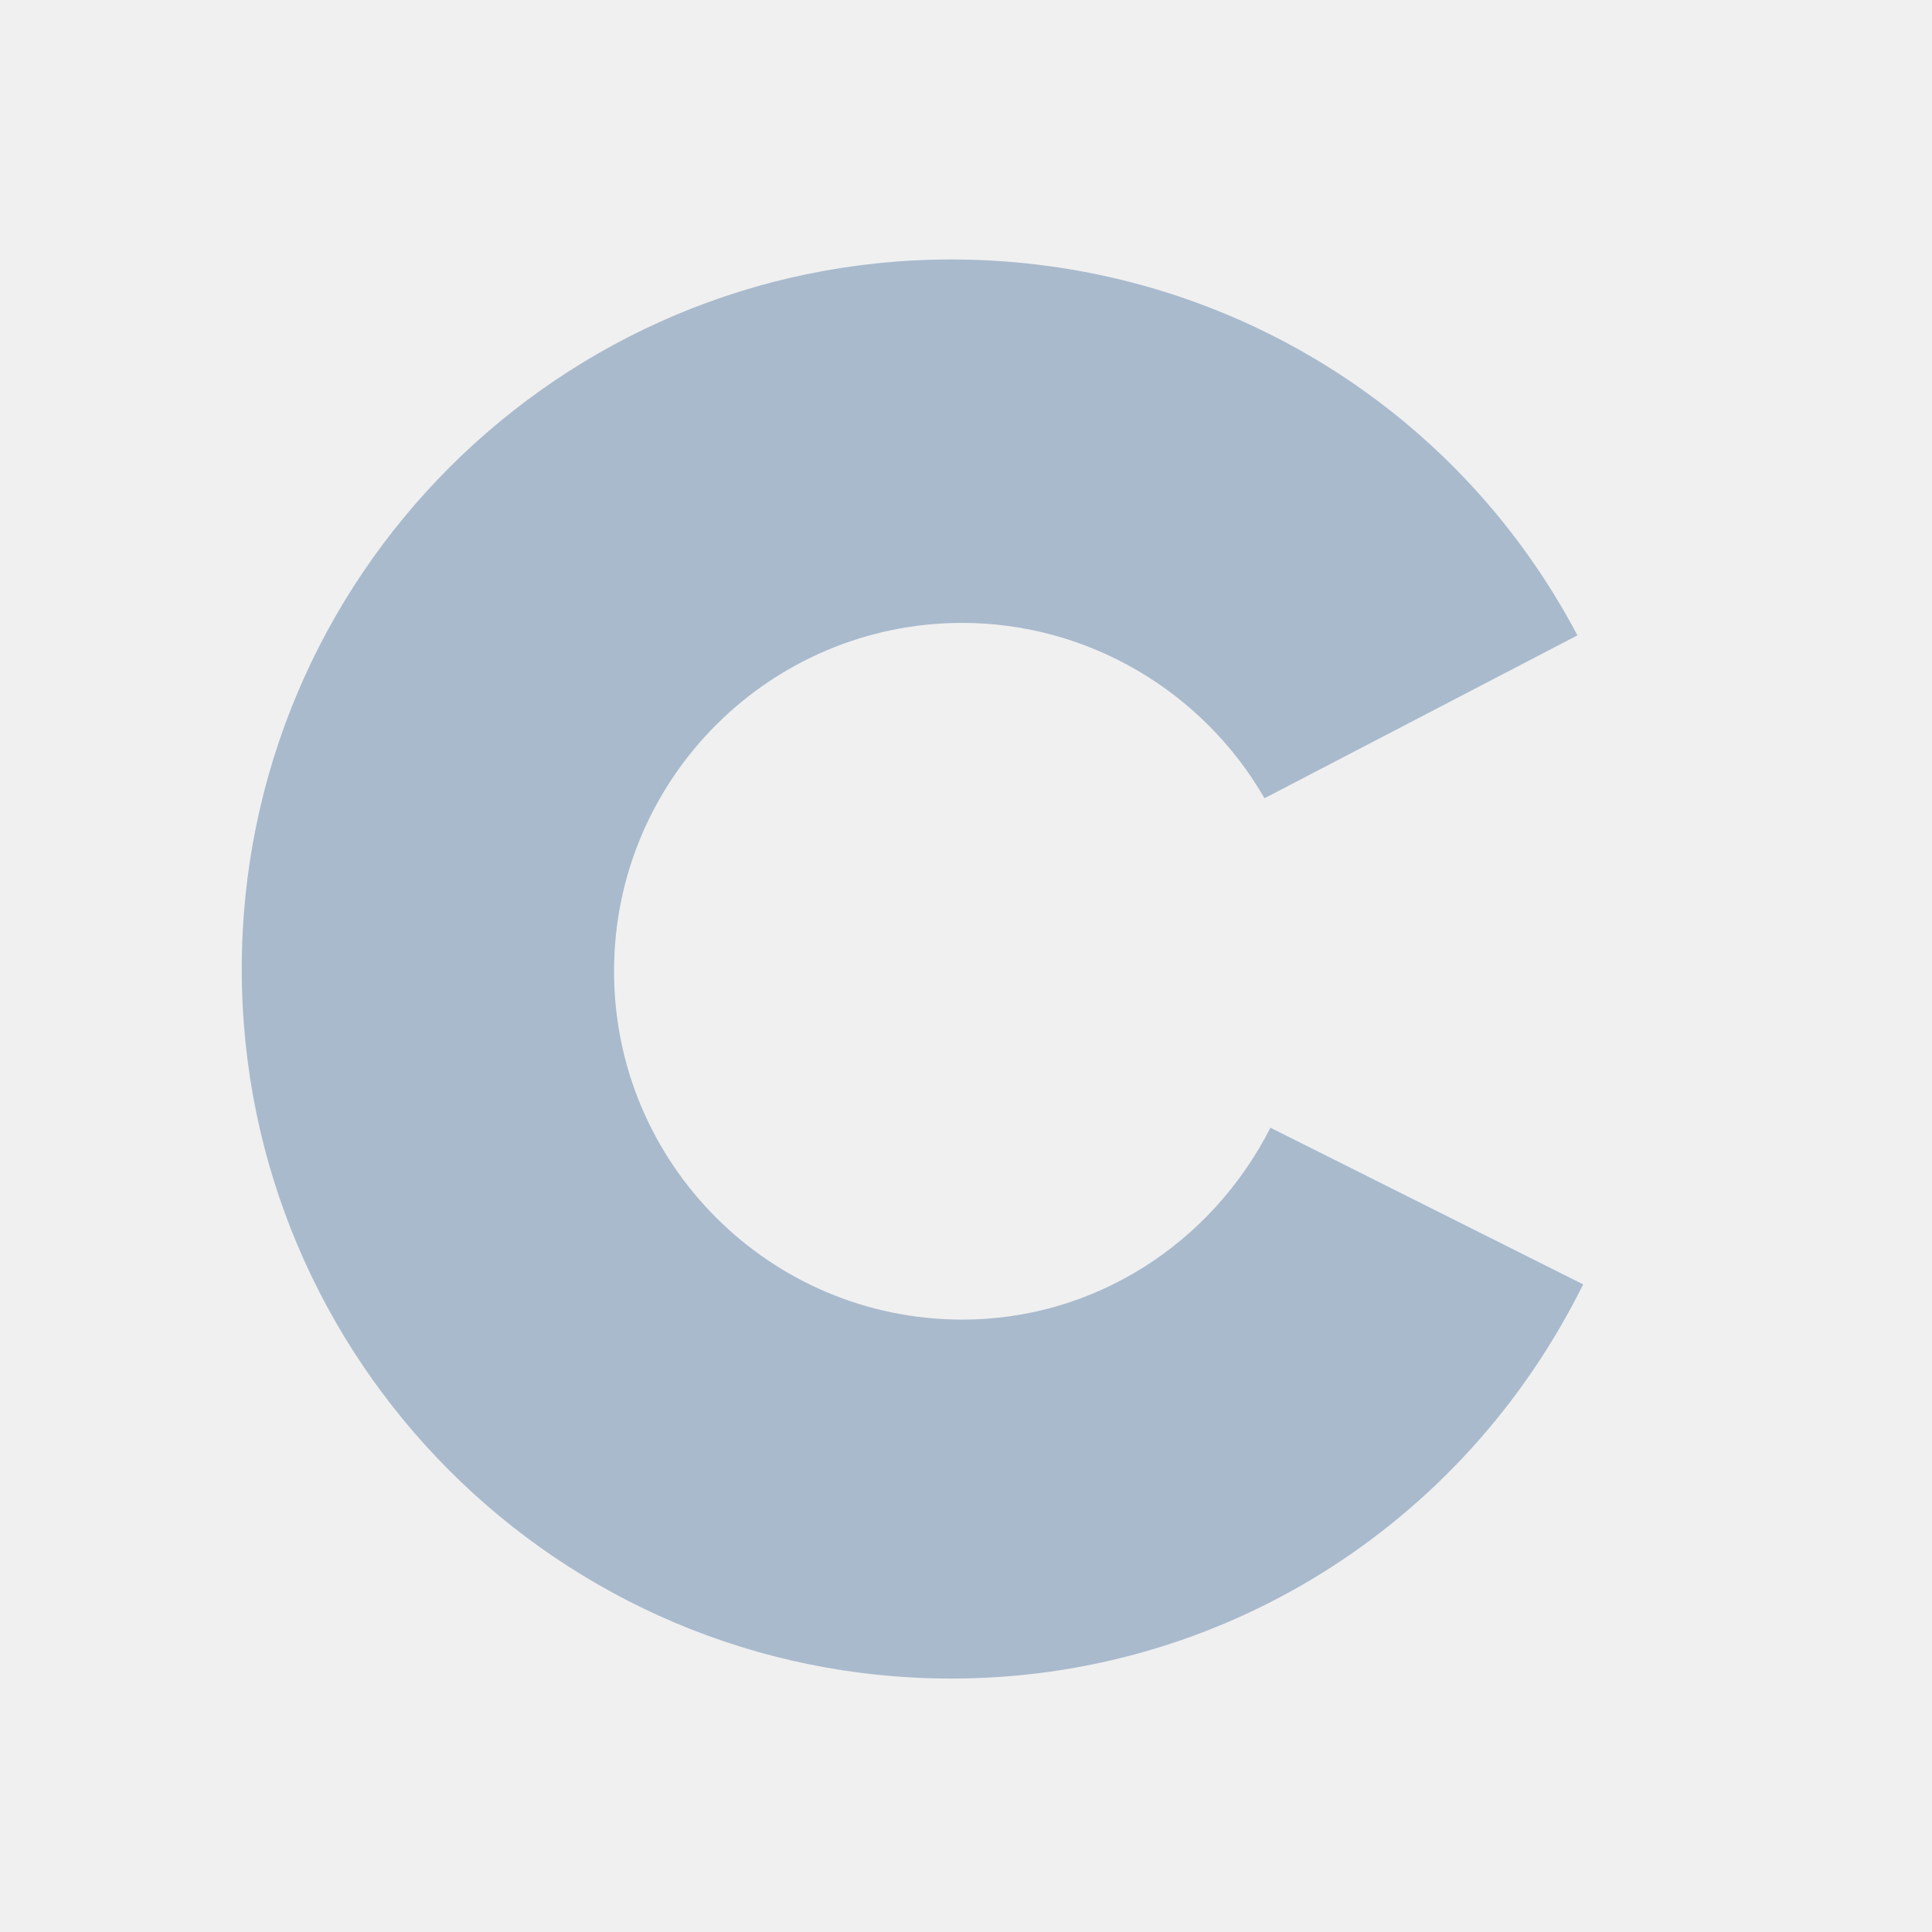
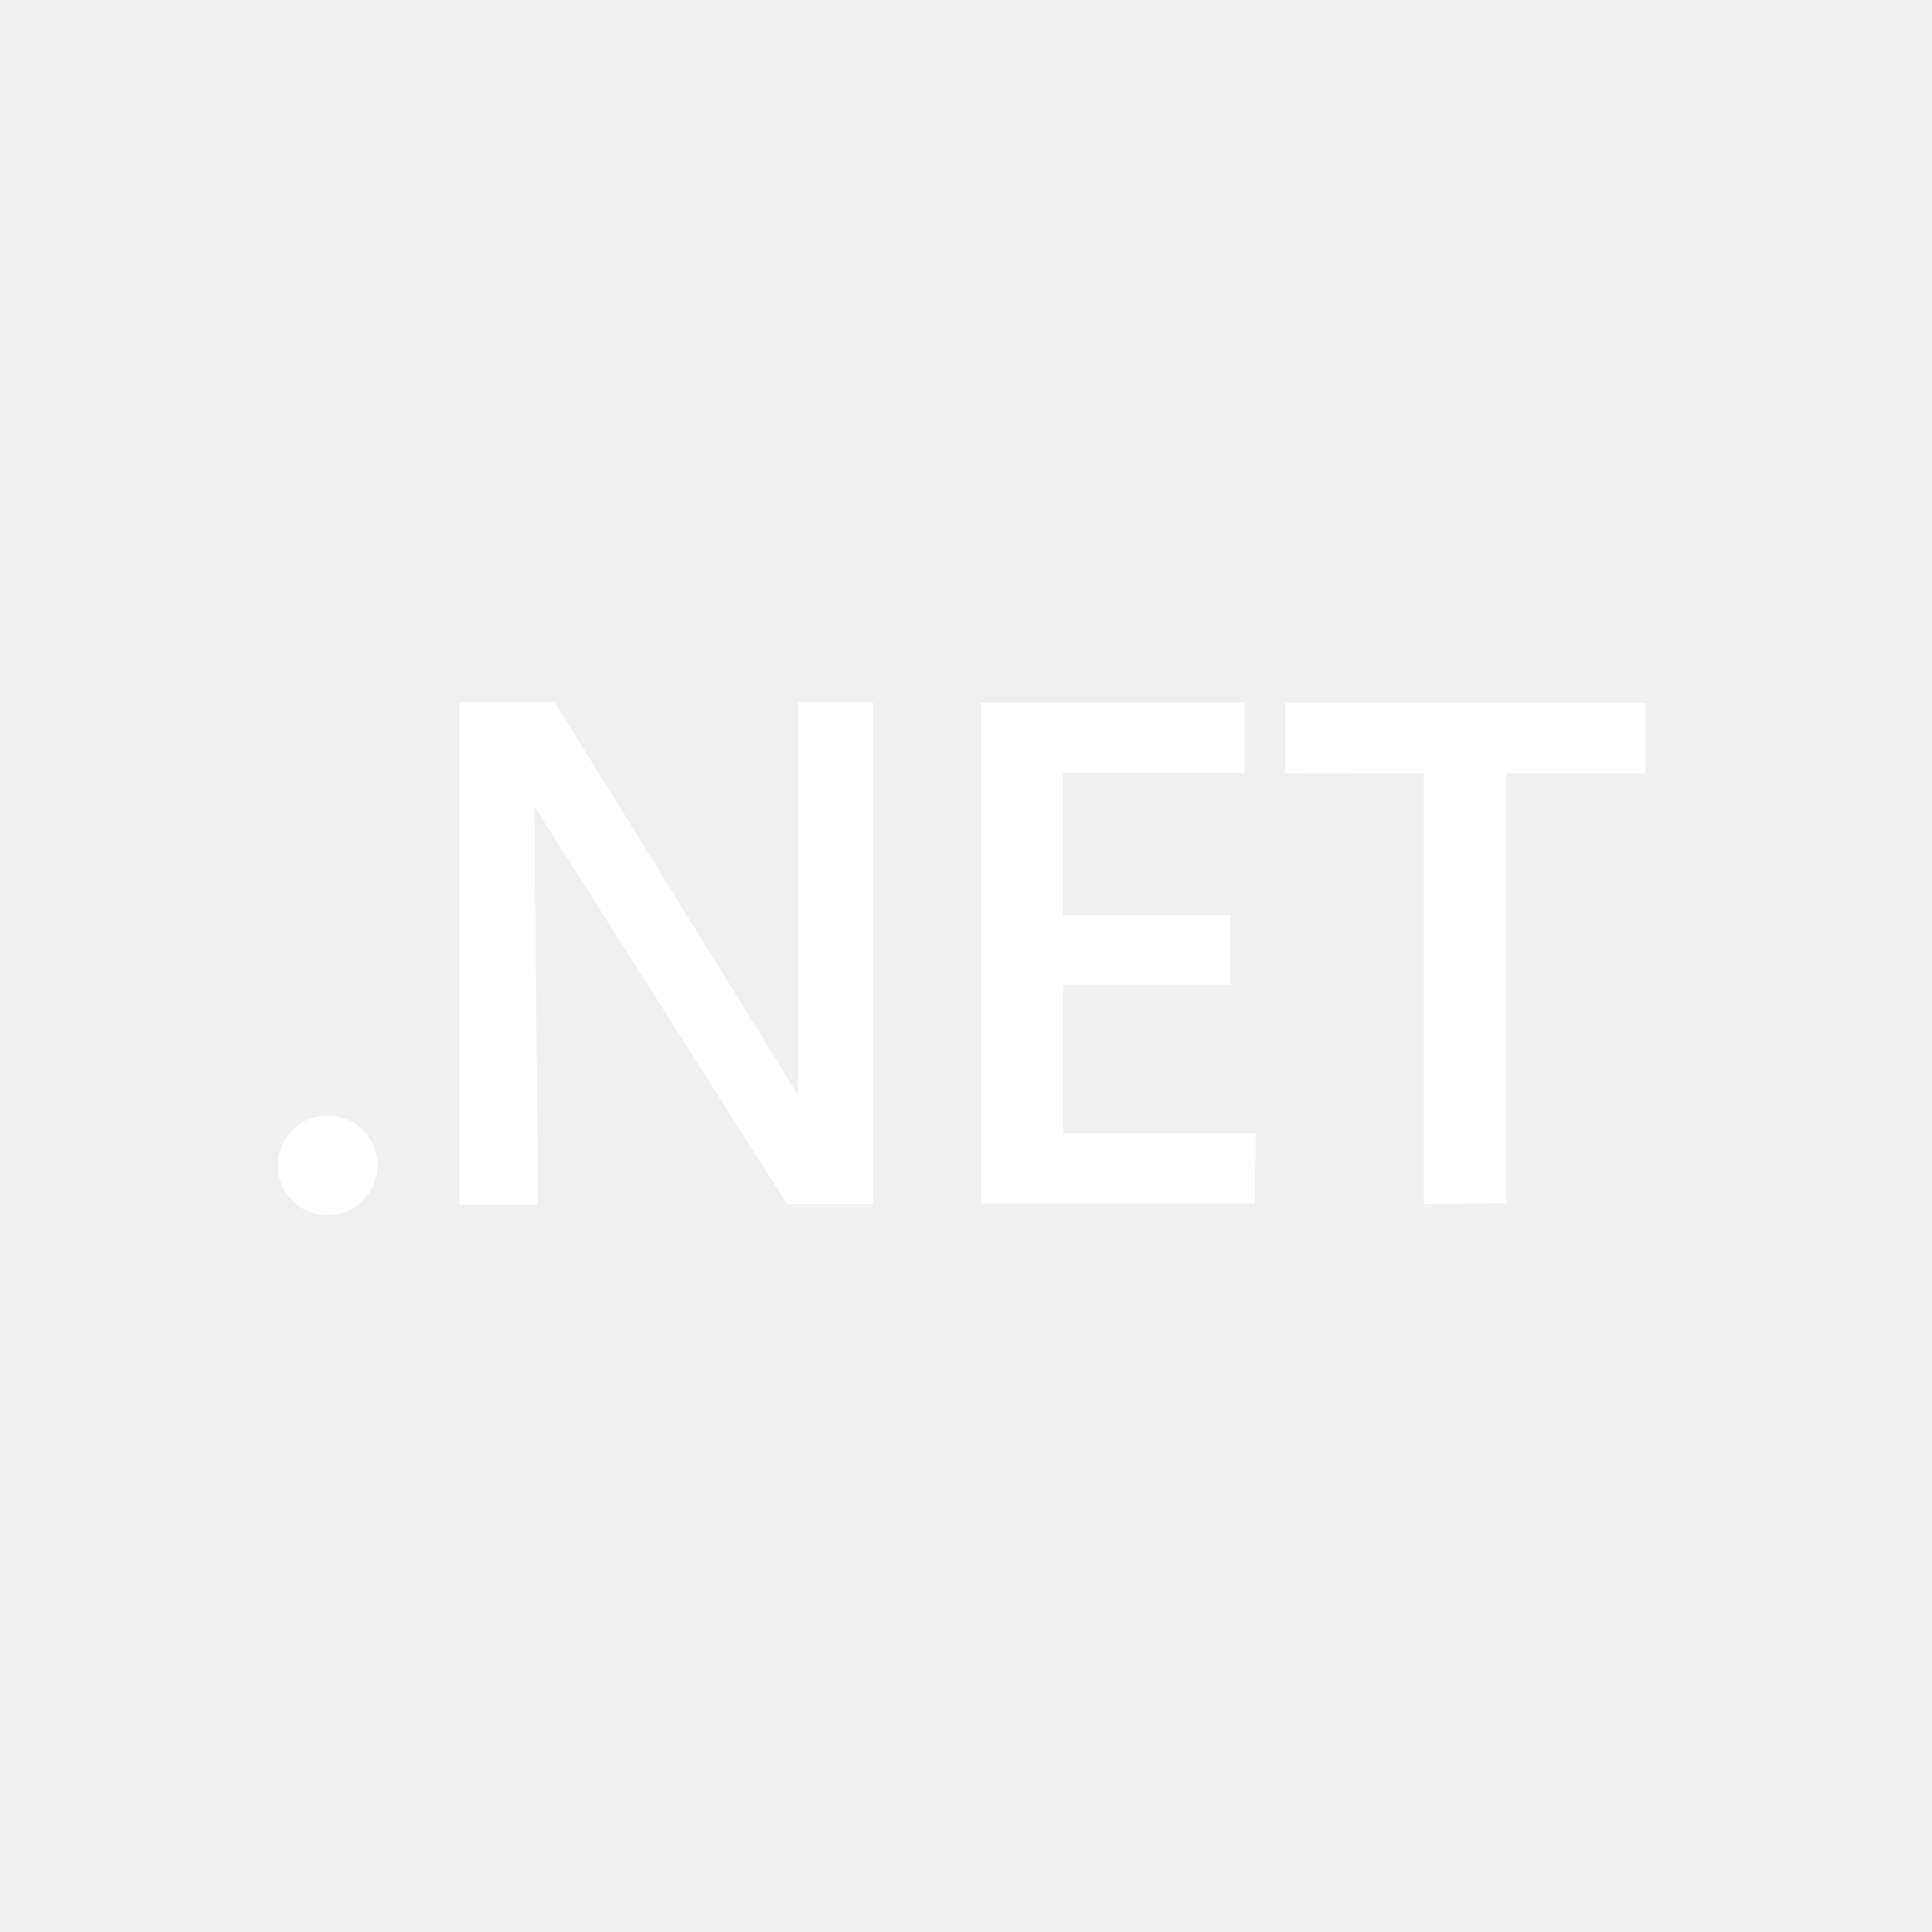
<svg xmlns="http://www.w3.org/2000/svg" width="75" height="75" viewBox="0 0 19.844 19.844" version="1.1" id="svg1" xml:space="preserve">
  <defs id="defs1" />
  <g id="layer1" style="fill:#ff0101;fill-opacity:1">
-     <path id="path1" style="fill:#a9bacd;fill-opacity:1;fill-rule:nonzero;stroke-width:0.265;-inkscape-stroke:none" d="m 9.771,2.665 c -4.025,-5.56e-5 -7.288,3.263 -7.288,7.288 2.297e-4,4.025 3.263,7.288 7.288,7.288 2.771,9.5e-5 5.26,-1.566 6.49,-4.049 l -3.212,-1.609 c -0.611,1.2 -1.818,1.971 -3.164,1.971 -1.976,-9e-6 -3.578,-1.602 -3.578,-3.578 8.5e-6,-1.976 1.602,-3.578 3.578,-3.578 1.279,4.83e-5 2.464,0.693 3.103,1.801 L 16.202,6.526 C 14.94,4.134 12.475,2.665 9.771,2.665 Z" />
+     <circle style="fill:#ffffff;fill-opacity:1;fill-rule:evenodd;stroke-width:0.053;stroke-linejoin:round;stroke-miterlimit:2.9;paint-order:stroke fill markers" id="path4" cx="3.365" cy="11.97" r="0.512" />
+     <path style="fill:#ffffff;fill-opacity:1;fill-rule:evenodd;stroke-width:0.053;stroke-linejoin:round;stroke-miterlimit:2.9;paint-order:stroke fill markers" d="M 5.525,12.373 H 4.718 V 7.211 H 5.698 L 8.194,11.242 V 7.214 H 8.967 V 12.367 H 8.083 L 5.49,8.284 Z" id="path5" />
+     <path style="fill:#ffffff;fill-opacity:1;fill-rule:evenodd;stroke-width:0.053;stroke-linejoin:round;stroke-miterlimit:2.9;paint-order:stroke fill markers" d="M 12.889,12.362 H 10.077 V 7.217 h 2.707 v 0.722 h -1.868 v 1.462 h 1.722 v 0.713 h -1.716 v 1.526 h 1.976 z" id="path6" />
+     <path style="fill:#ffffff;fill-opacity:1;fill-rule:evenodd;stroke-width:0.053;stroke-linejoin:round;stroke-miterlimit:2.9;paint-order:stroke fill markers" d="M 14.625,12.367 V 7.94 c 0,0 -1.425,0.014 -1.425,0 0,-0.014 0,-0.719 0,-0.719 h 3.7 v 0.723 H 15.472 V 12.36 Z" id="path7" />
  </g>
</svg>
